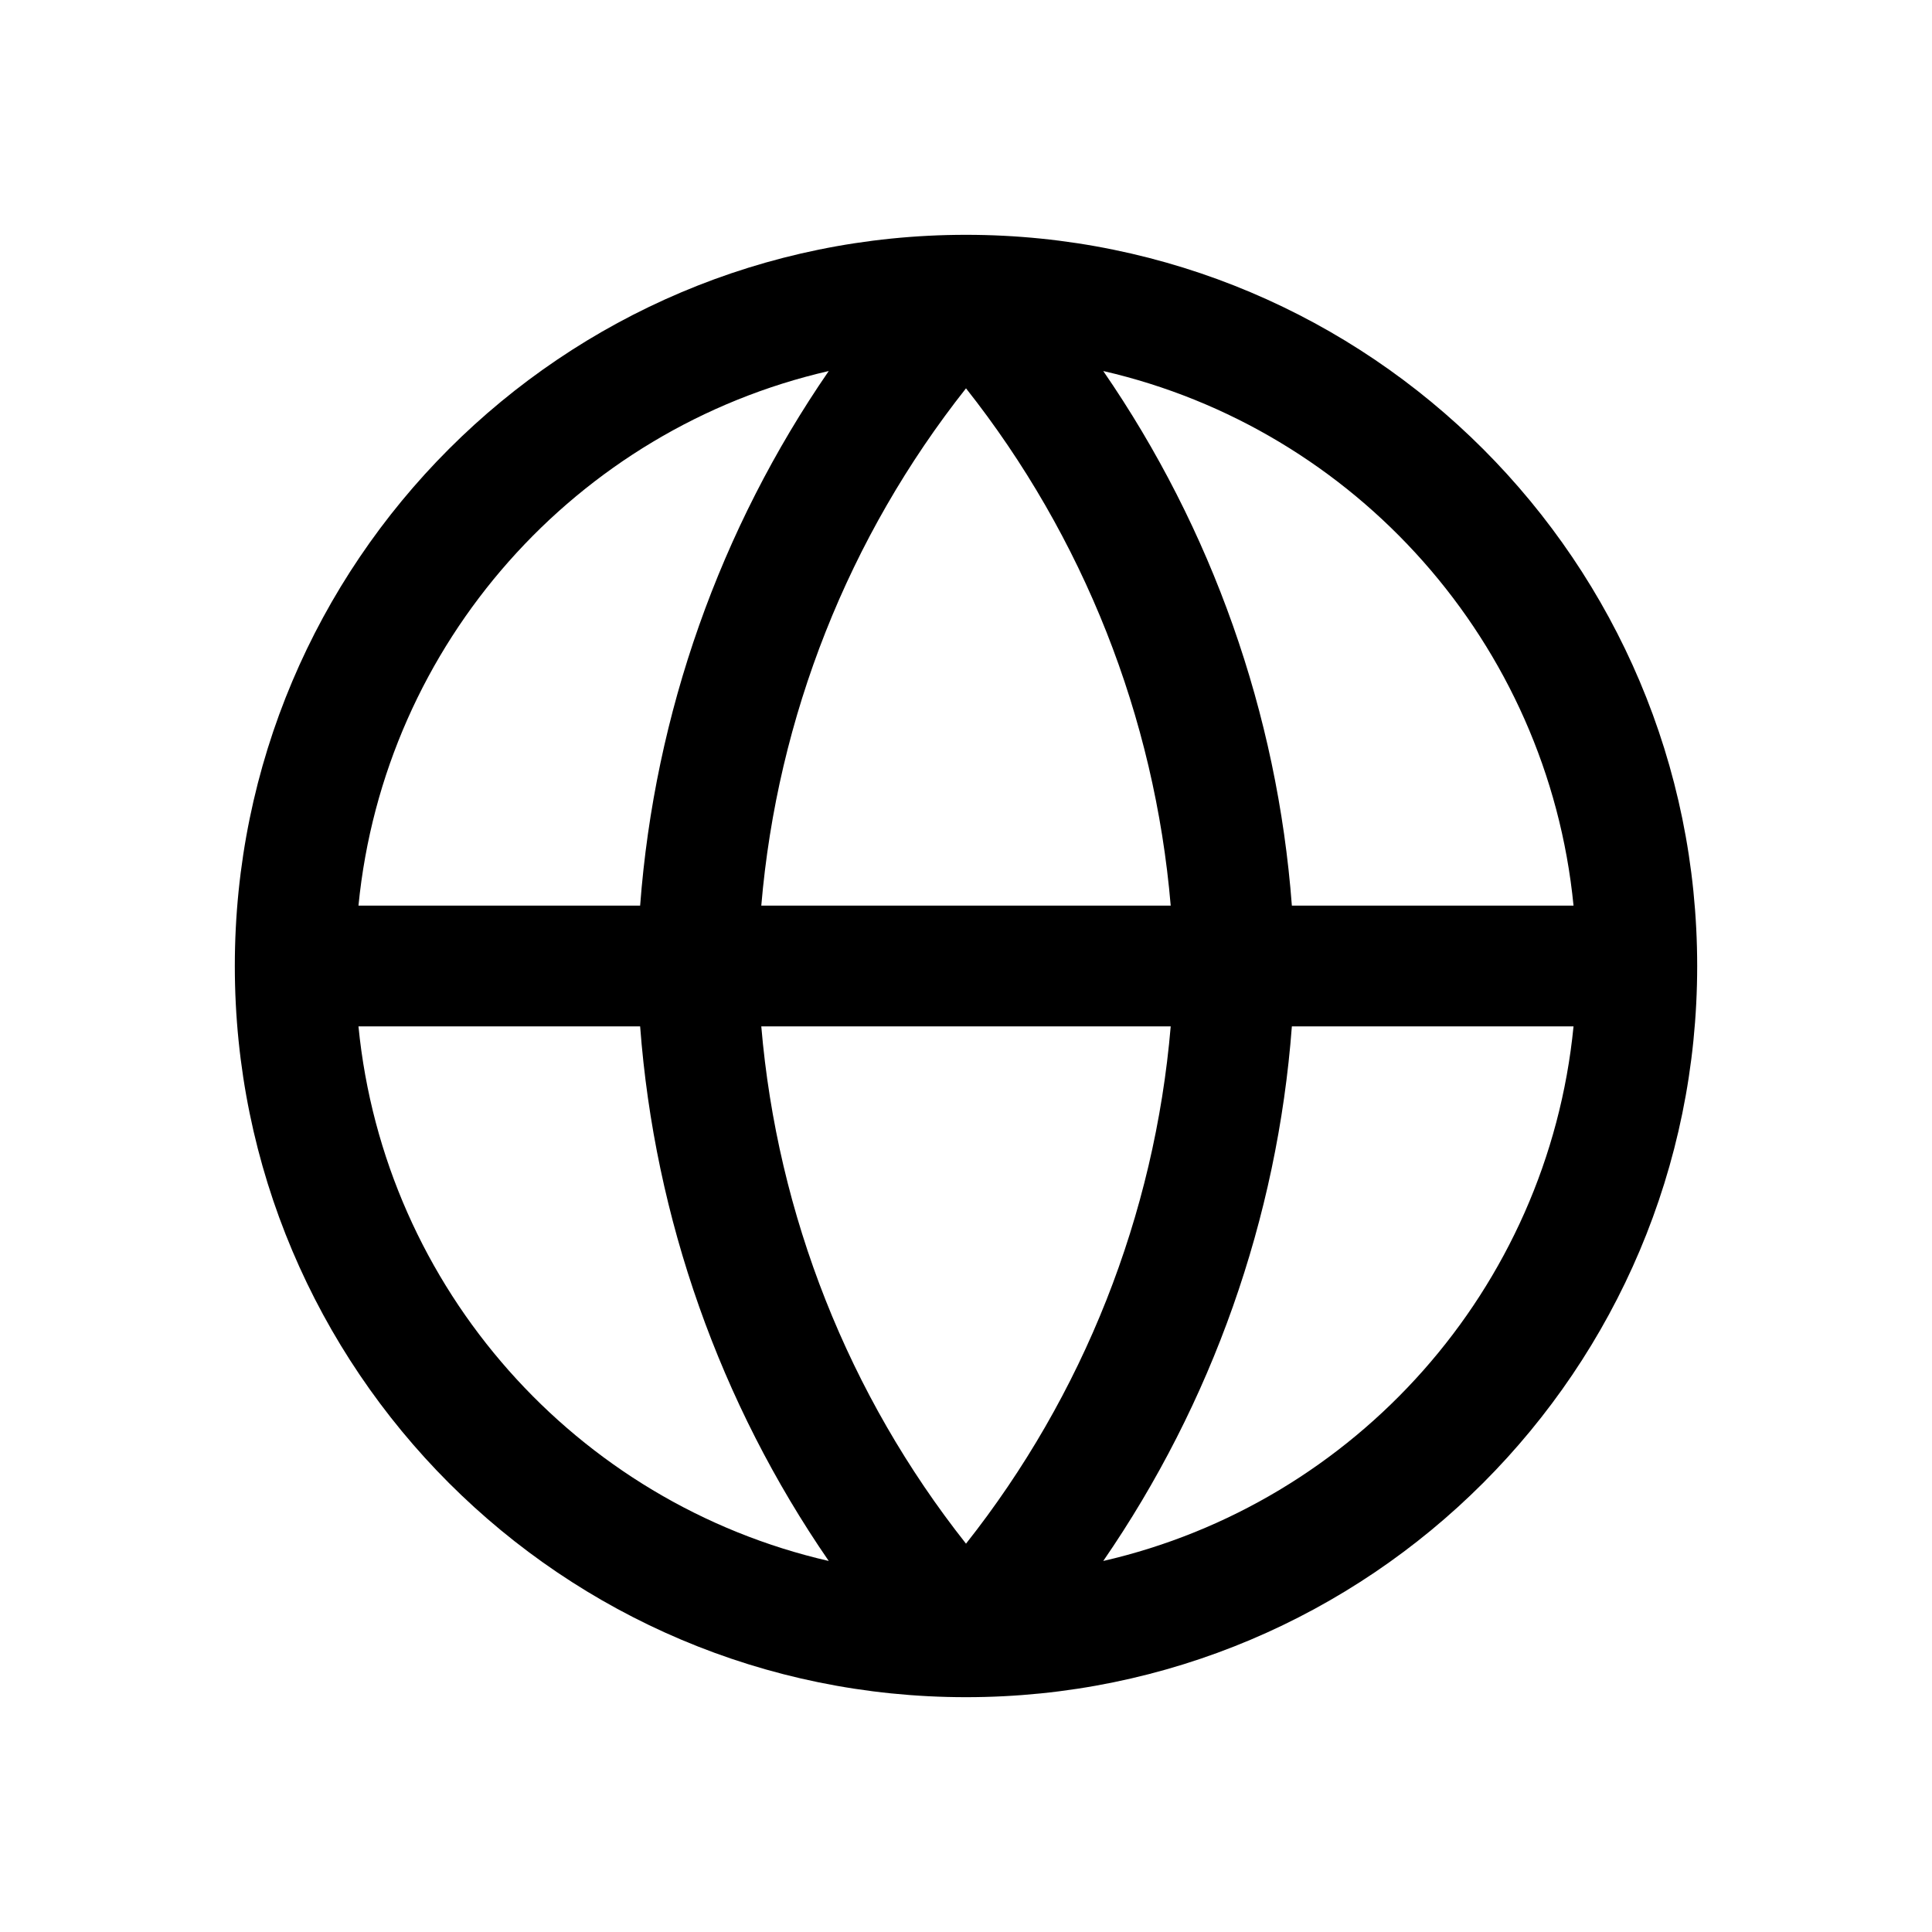
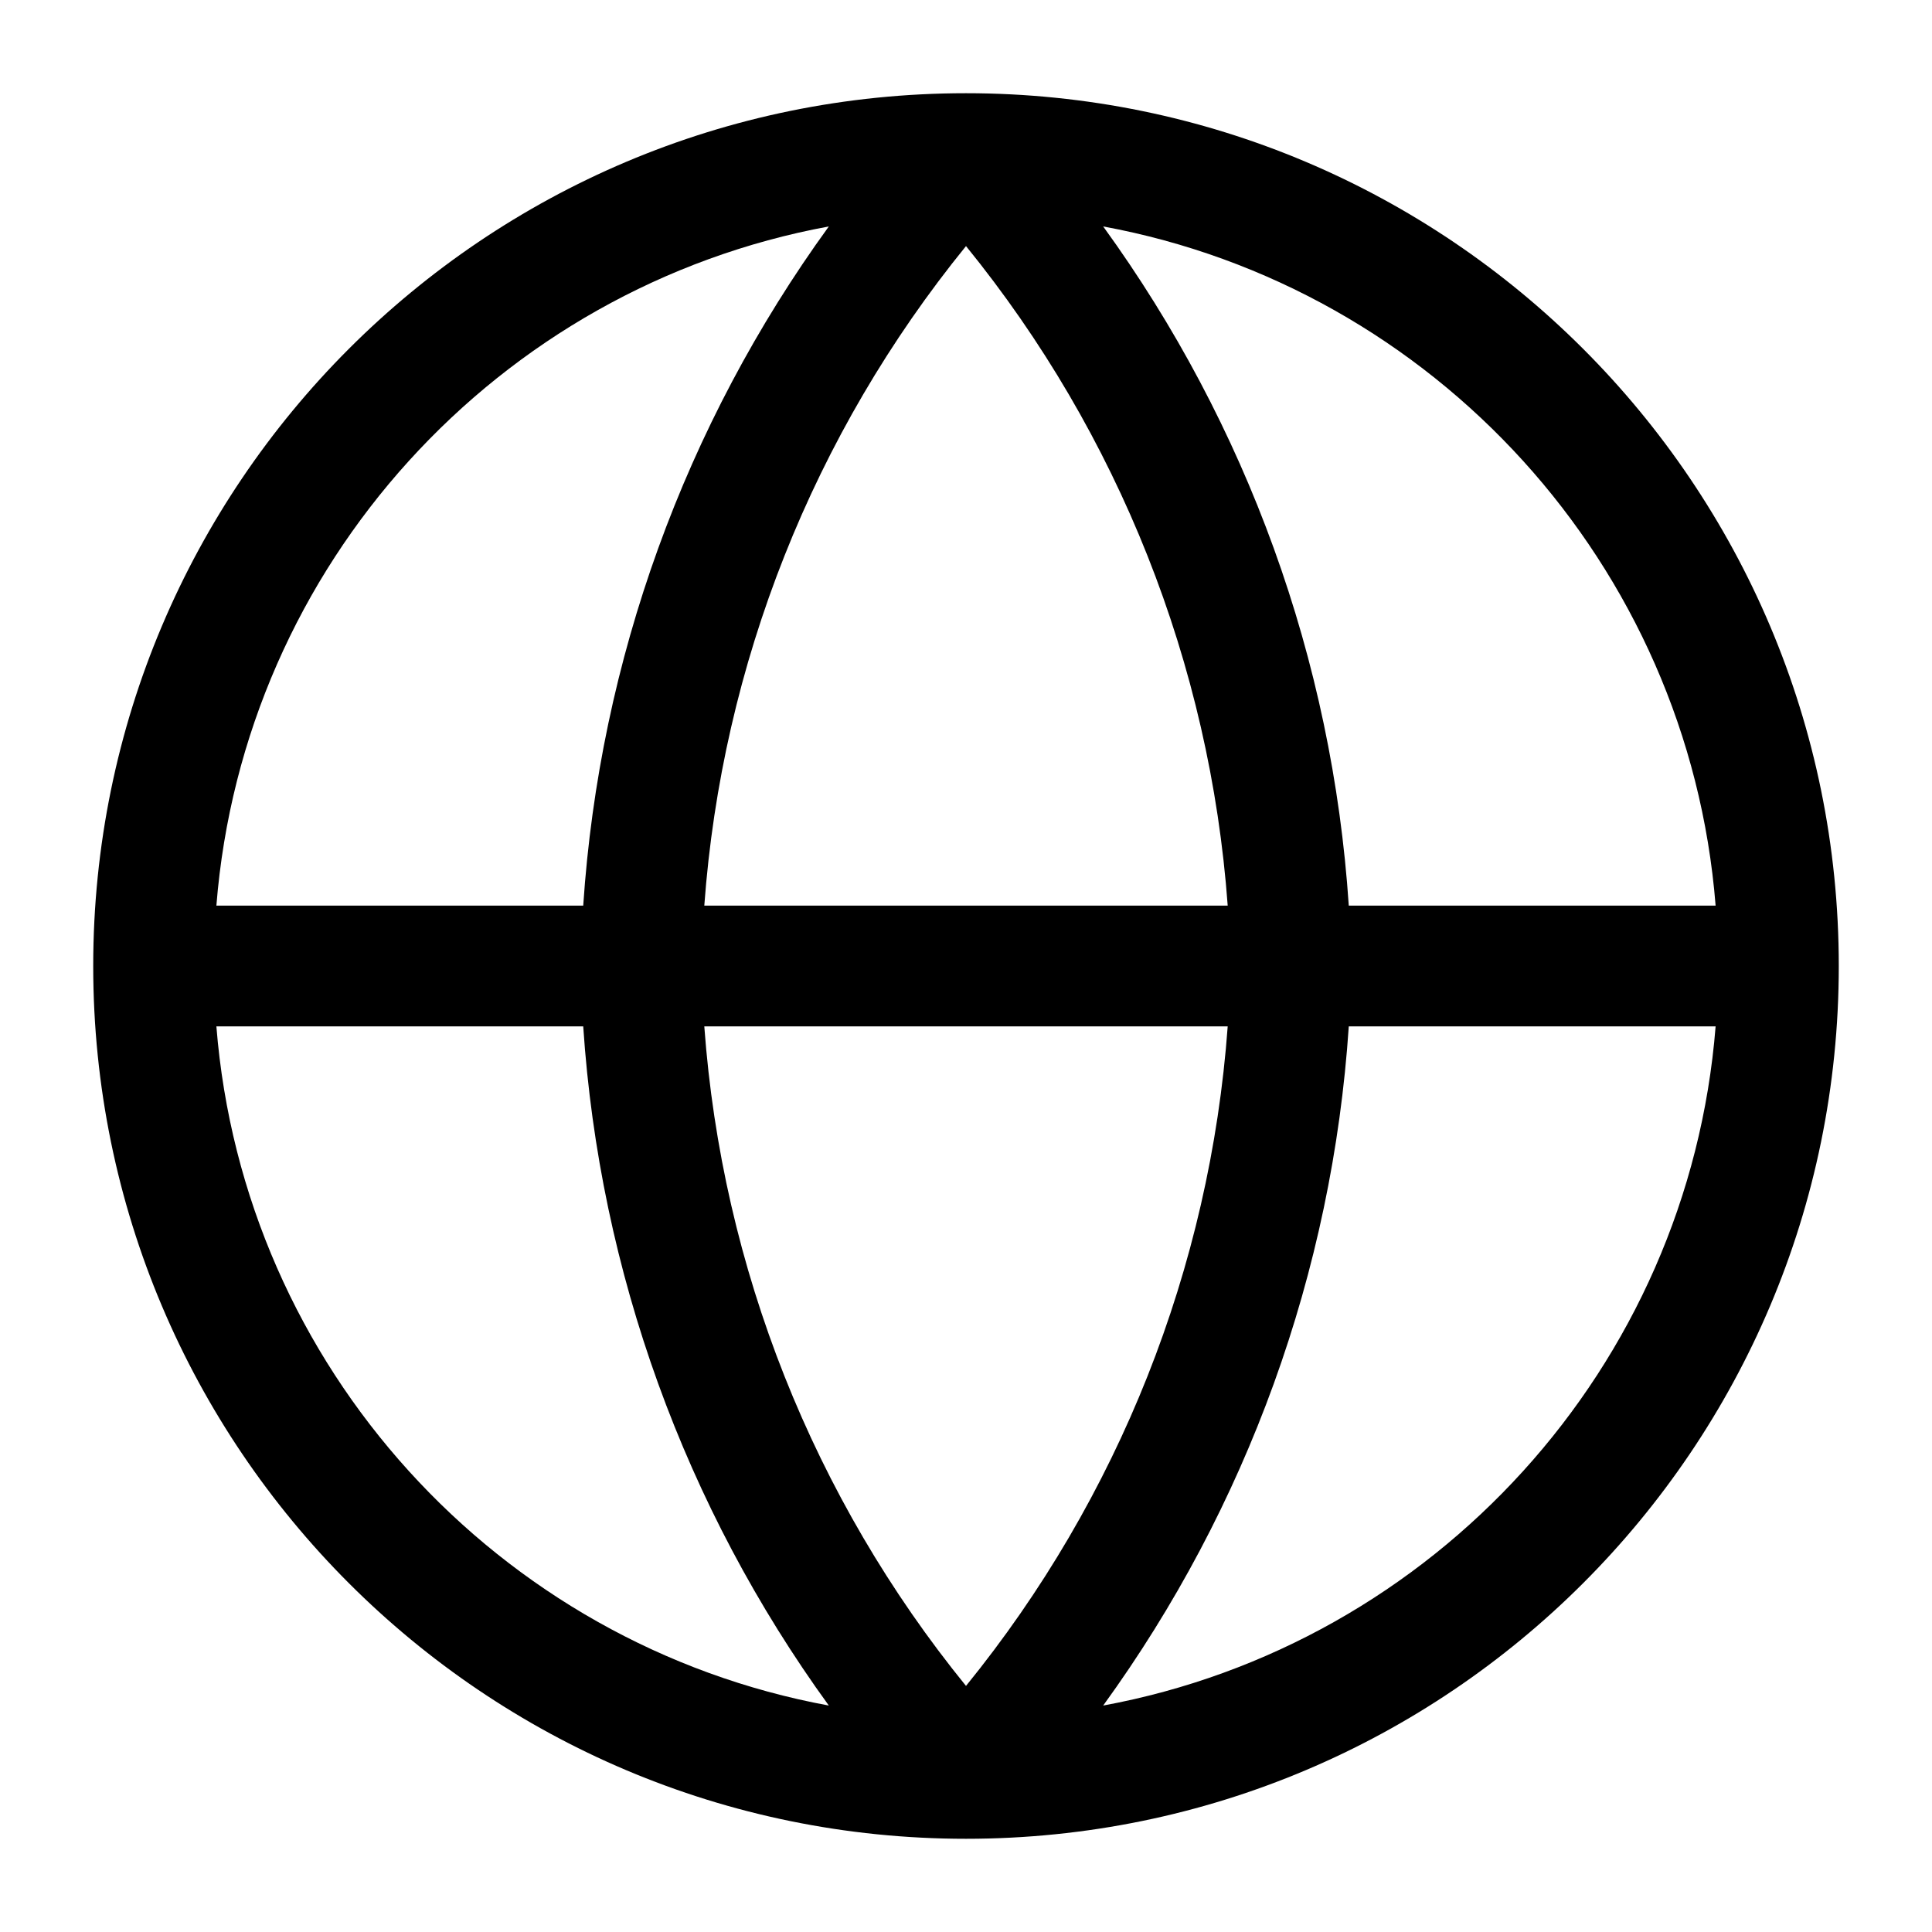
- <svg xmlns="http://www.w3.org/2000/svg" width="24" height="24" viewBox="0 0 24 24">
-   <path fill-rule="evenodd" clip-rule="evenodd" d="M10.295 4.609C7.164 5.328 4.774 7.985 4.453 11.25H7.952C8.132 8.862 8.944 6.571 10.295 4.609ZM13.705 4.609C15.056 6.571 15.868 8.862 16.048 11.25H19.547C19.226 7.985 16.835 5.328 13.705 4.609ZM14.543 11.25C14.344 8.905 13.459 6.669 12 4.824C10.541 6.669 9.656 8.905 9.457 11.25H14.543ZM9.457 12.75H14.543C14.344 15.095 13.459 17.331 12 19.176C10.541 17.331 9.656 15.095 9.457 12.75ZM7.952 12.75H4.453C4.774 16.015 7.164 18.672 10.295 19.391C8.944 17.429 8.132 15.138 7.952 12.75ZM13.705 19.391C15.056 17.429 15.868 15.138 16.048 12.75H19.547C19.226 16.015 16.835 18.672 13.705 19.391ZM12 21.083C6.983 21.083 2.917 17.017 2.917 12V12C2.917 6.983 6.983 2.917 12 2.917C17.017 2.917 21.083 6.983 21.083 12C21.083 17.017 17.017 21.083 12 21.083Z" />
+ <svg xmlns="http://www.w3.org/2000/svg" width="24" height="24" viewBox="0 0 24 24" fill="none">
+   <path fill-rule="evenodd" clip-rule="evenodd" d="M10.296 2.813C6.19 3.57 3.025 7.012 2.688 11.25H7.245C7.448 8.2 8.509 5.276 10.296 2.813ZM13.704 2.813C15.491 5.276 16.552 8.2 16.755 11.25H21.312C20.975 7.012 17.81 3.57 13.704 2.813ZM15.251 11.25C15.032 8.25 13.896 5.39 12 3.057C10.104 5.39 8.968 8.25 8.749 11.25H15.251ZM8.749 12.75H15.251C15.032 15.75 13.896 18.61 12 20.943C10.104 18.61 8.968 15.75 8.749 12.75ZM7.245 12.75H2.688C3.025 16.988 6.19 20.43 10.296 21.187C8.509 18.724 7.448 15.8 7.245 12.75ZM13.704 21.187C15.491 18.724 16.552 15.8 16.755 12.75H21.312C20.975 16.988 17.81 20.43 13.704 21.187ZM12 22.842C6.012 22.842 1.158 17.988 1.158 12V12C1.158 6.012 6.012 1.158 12 1.158C17.988 1.158 22.842 6.012 22.842 12C22.842 17.988 17.988 22.842 12 22.842Z" fill="black" />
</svg>
